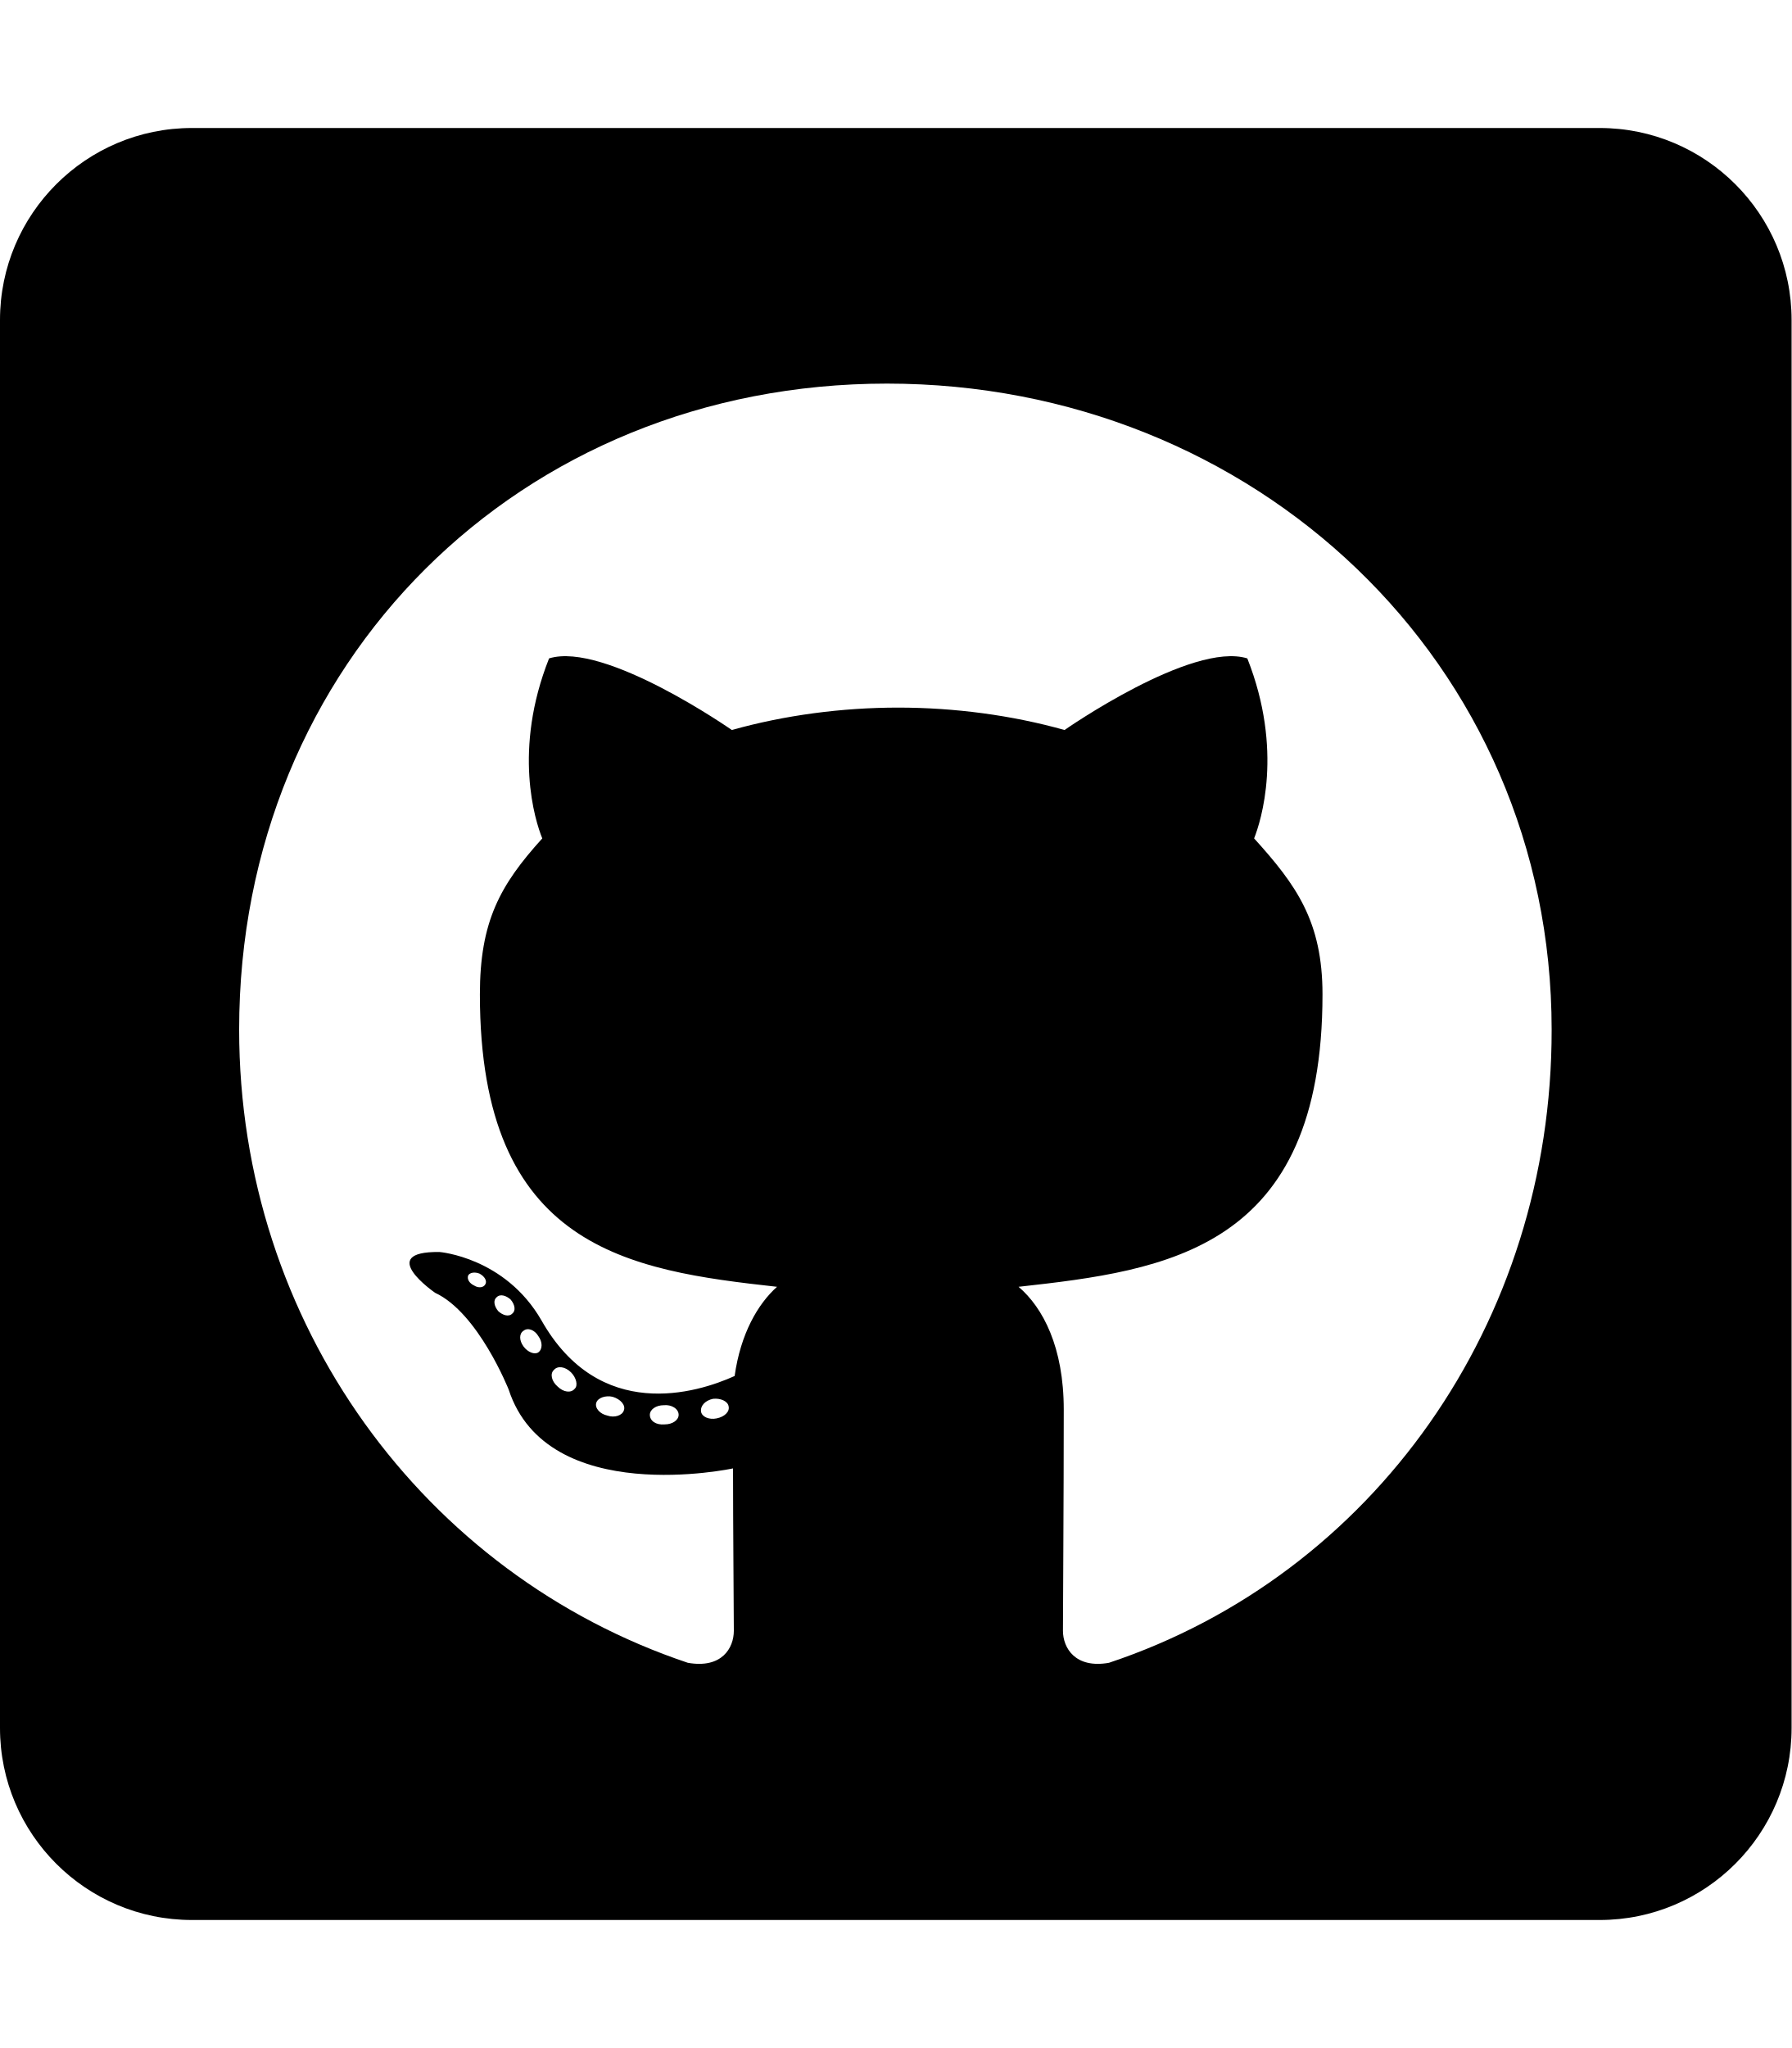
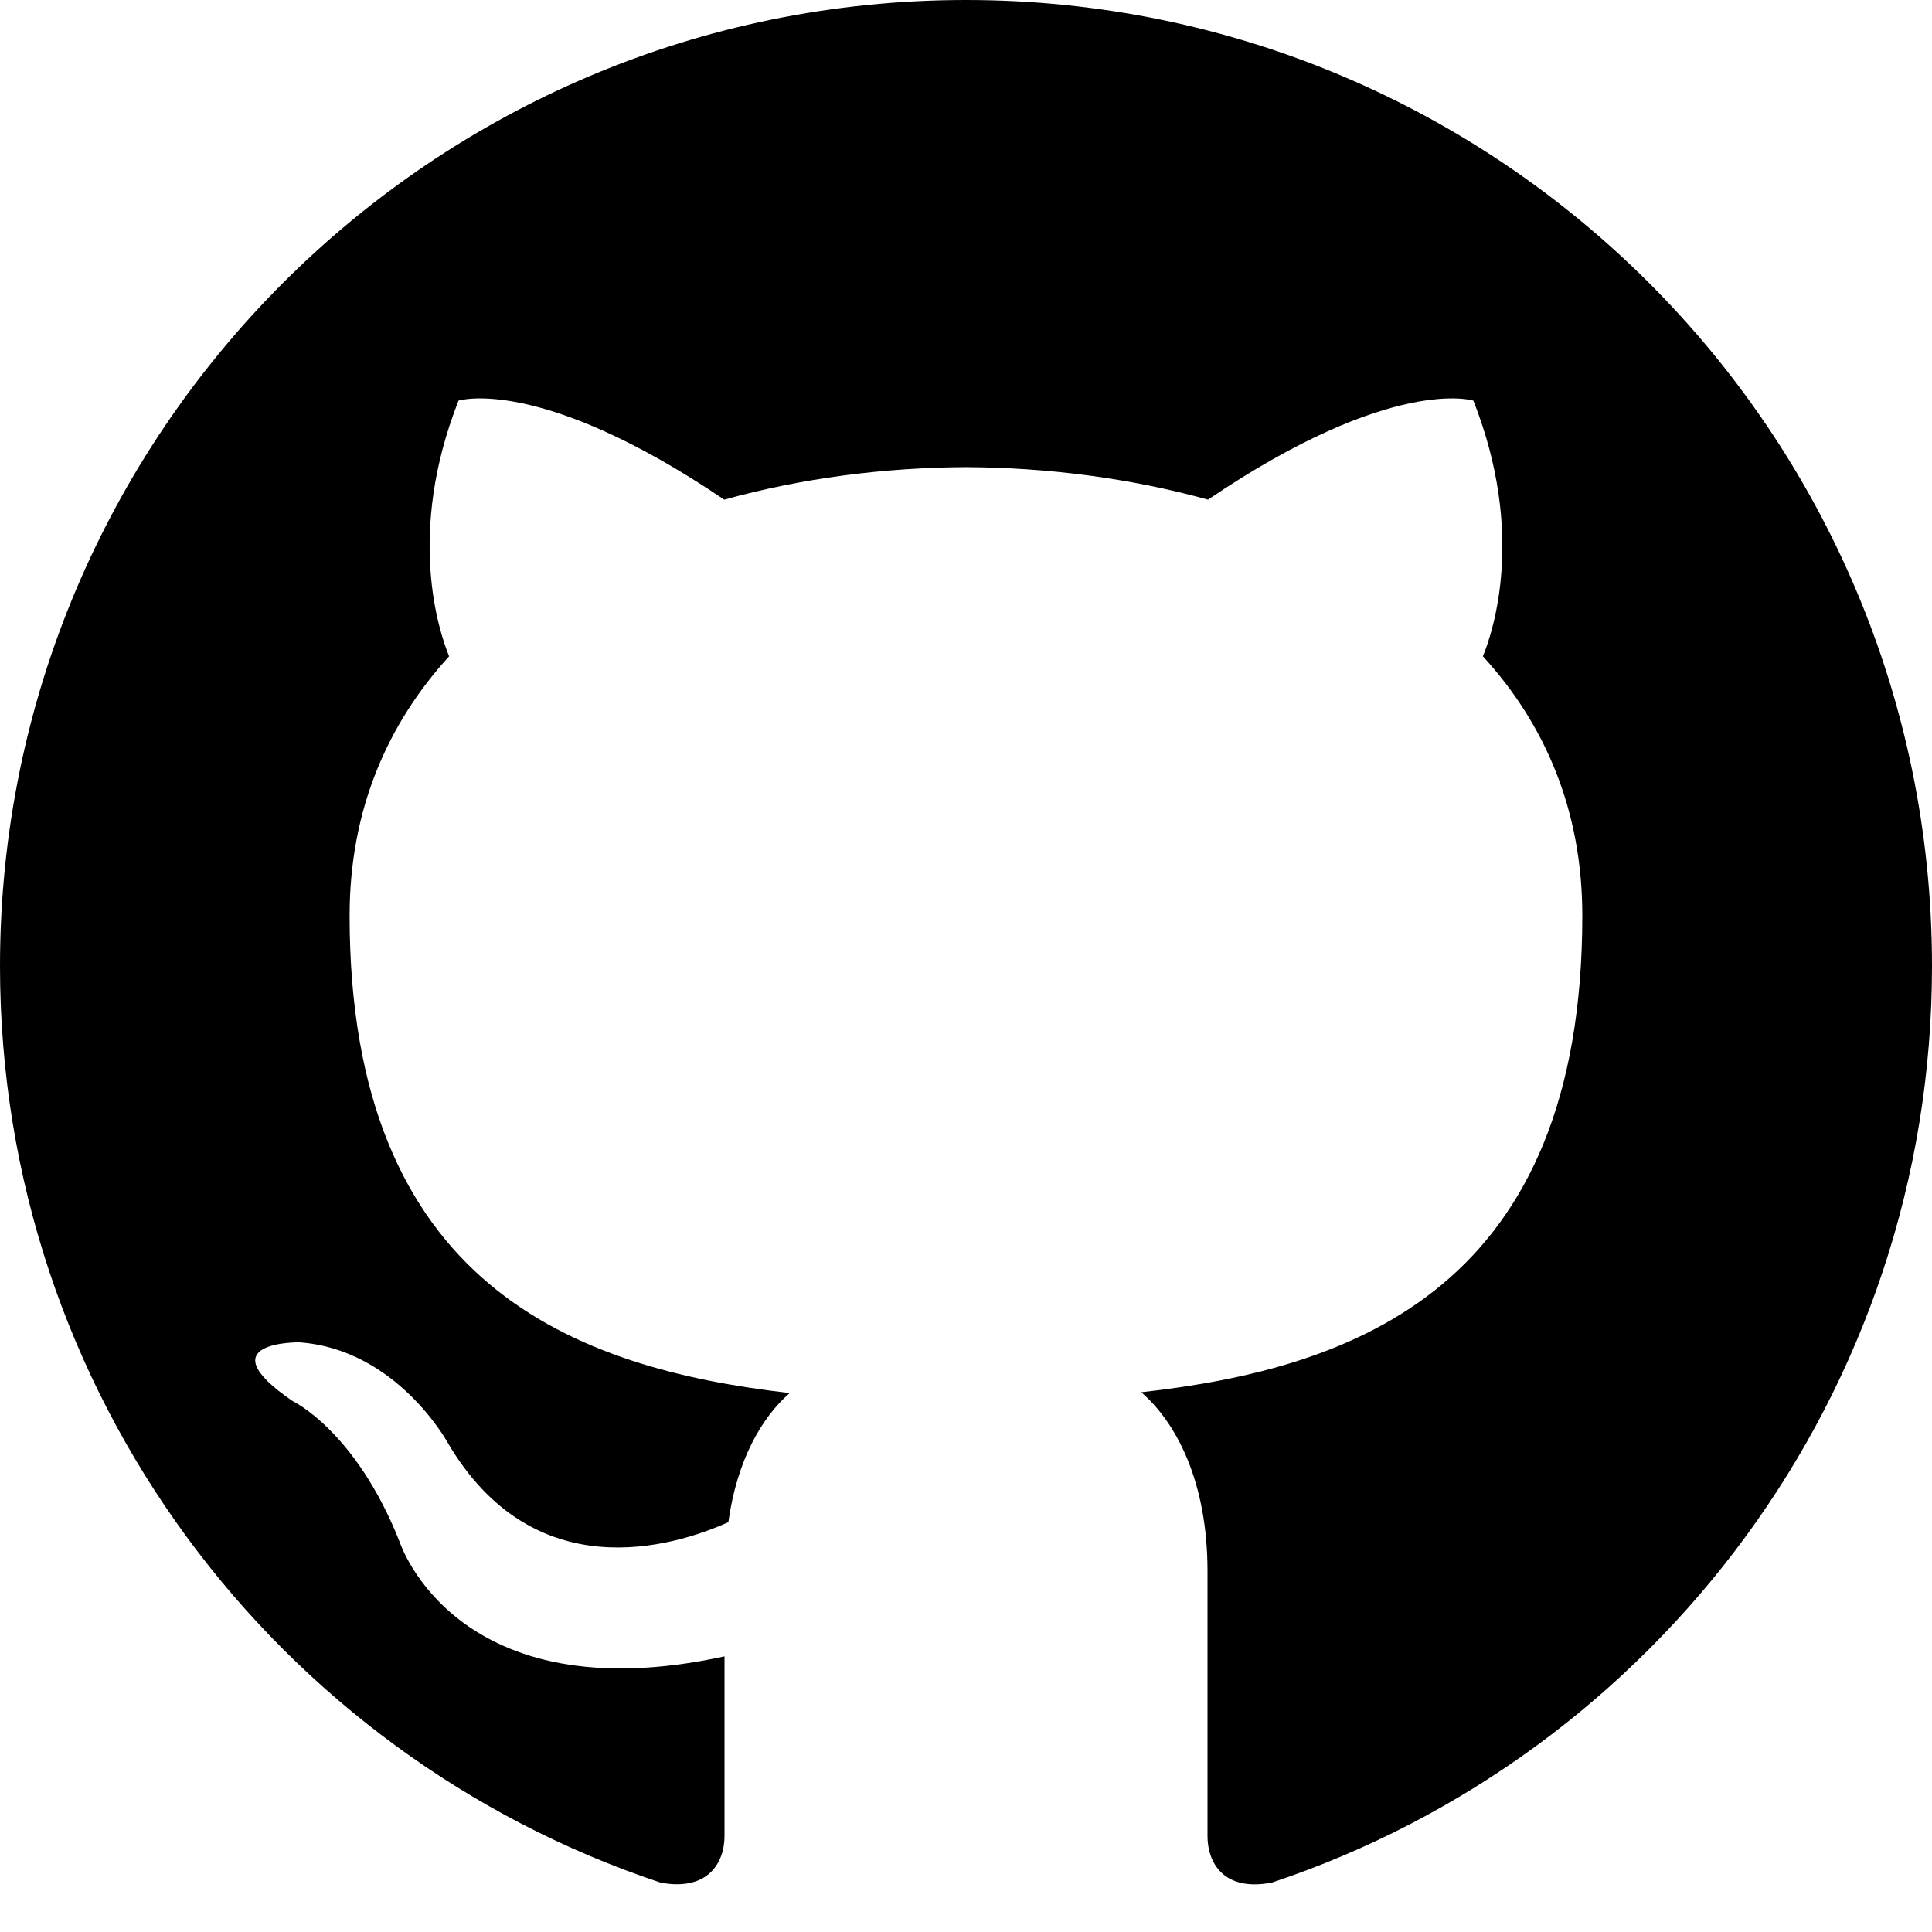
- <svg xmlns="http://www.w3.org/2000/svg" viewBox="0 0 448 512">
-   <path d="M400 32H48C21.5 32 0 53.5 0 80v352c0 26.5 21.5 48 48 48h352c26.5 0 48-21.5 48-48V80c0-26.5-21.5-48-48-48zM277.3 415.7c-8.4 1.5-11.5-3.7-11.5-8 0-5.4.2-33 .2-55.3 0-15.6-5.2-25.5-11.3-30.7 37-4.1 76-9.2 76-73.1 0-18.2-6.5-27.3-17.1-39 1.7-4.3 7.4-22-1.7-45-13.9-4.3-45.7 17.9-45.7 17.9-13.2-3.7-27.5-5.6-41.6-5.6-14.1 0-28.4 1.9-41.6 5.6 0 0-31.8-22.2-45.7-17.9-9.1 22.9-3.5 40.6-1.7 45-10.6 11.7-15.6 20.8-15.6 39 0 63.6 37.3 69 74.3 73.1-4.8 4.3-9.1 11.7-10.6 22.3-9.5 4.3-33.8 11.7-48.3-13.9-9.1-15.8-25.5-17.1-25.5-17.1-16.2-.2-1.1 10.2-1.1 10.2 10.8 5 18.4 24.2 18.4 24.2 9.7 29.7 56.1 19.7 56.1 19.7 0 13.9.2 36.5.2 40.6 0 4.3-3 9.5-11.5 8-66-22.1-112.2-84.9-112.2-158.3 0-91.8 70.2-161.5 162-161.5S388 165.6 388 257.4c.1 73.4-44.7 136.3-110.7 158.3zm-98.1-61.1c-1.9.4-3.7-.4-3.9-1.7-.2-1.5 1.1-2.8 3-3.2 1.9-.2 3.7.6 3.9 1.9.3 1.3-1 2.6-3 3zm-9.5-.9c0 1.3-1.5 2.4-3.5 2.4-2.2.2-3.7-.9-3.7-2.4 0-1.3 1.5-2.4 3.5-2.4 1.9-.2 3.7.9 3.7 2.4zm-13.7-1.1c-.4 1.3-2.4 1.9-4.1 1.3-1.9-.4-3.2-1.9-2.8-3.2.4-1.3 2.4-1.9 4.1-1.5 2 .6 3.3 2.1 2.8 3.4zm-12.3-5.4c-.9 1.1-2.8.9-4.3-.6-1.5-1.3-1.9-3.2-.9-4.1.9-1.1 2.8-.9 4.3.6 1.3 1.3 1.8 3.3.9 4.1zm-9.1-9.1c-.9.6-2.6 0-3.7-1.5s-1.1-3.2 0-3.9c1.1-.9 2.8-.2 3.7 1.3 1.1 1.5 1.1 3.3 0 4.1zm-6.5-9.7c-.9.9-2.4.4-3.5-.6-1.1-1.3-1.3-2.8-.4-3.5.9-.9 2.4-.4 3.5.6 1.1 1.3 1.3 2.8.4 3.5zm-6.7-7.4c-.4.9-1.7 1.1-2.8.4-1.3-.6-1.9-1.7-1.5-2.6.4-.6 1.5-.9 2.8-.4 1.3.7 1.9 1.8 1.5 2.6z" />
+ <svg xmlns="http://www.w3.org/2000/svg" width="24" height="24" viewBox="0 0 24 24">
+   <path d="M12 0c-6.626 0-12 5.373-12 12 0 5.302 3.438 9.8 8.207 11.387.599.111.793-.261.793-.577v-2.234c-3.338.726-4.033-1.416-4.033-1.416-.546-1.387-1.333-1.756-1.333-1.756-1.089-.745.083-.729.083-.729 1.205.084 1.839 1.237 1.839 1.237 1.07 1.834 2.807 1.304 3.492.997.107-.775.418-1.305.762-1.604-2.665-.305-5.467-1.334-5.467-5.931 0-1.311.469-2.381 1.236-3.221-.124-.303-.535-1.524.117-3.176 0 0 1.008-.322 3.301 1.23.957-.266 1.983-.399 3.003-.404 1.02.005 2.047.138 3.006.404 2.291-1.552 3.297-1.23 3.297-1.23.653 1.653.242 2.874.118 3.176.77.84 1.235 1.911 1.235 3.221 0 4.609-2.807 5.624-5.479 5.921.43.372.823 1.102.823 2.222v3.293c0 .319.192.694.801.576 4.765-1.589 8.199-6.086 8.199-11.386 0-6.627-5.373-12-12-12z" />
</svg>
